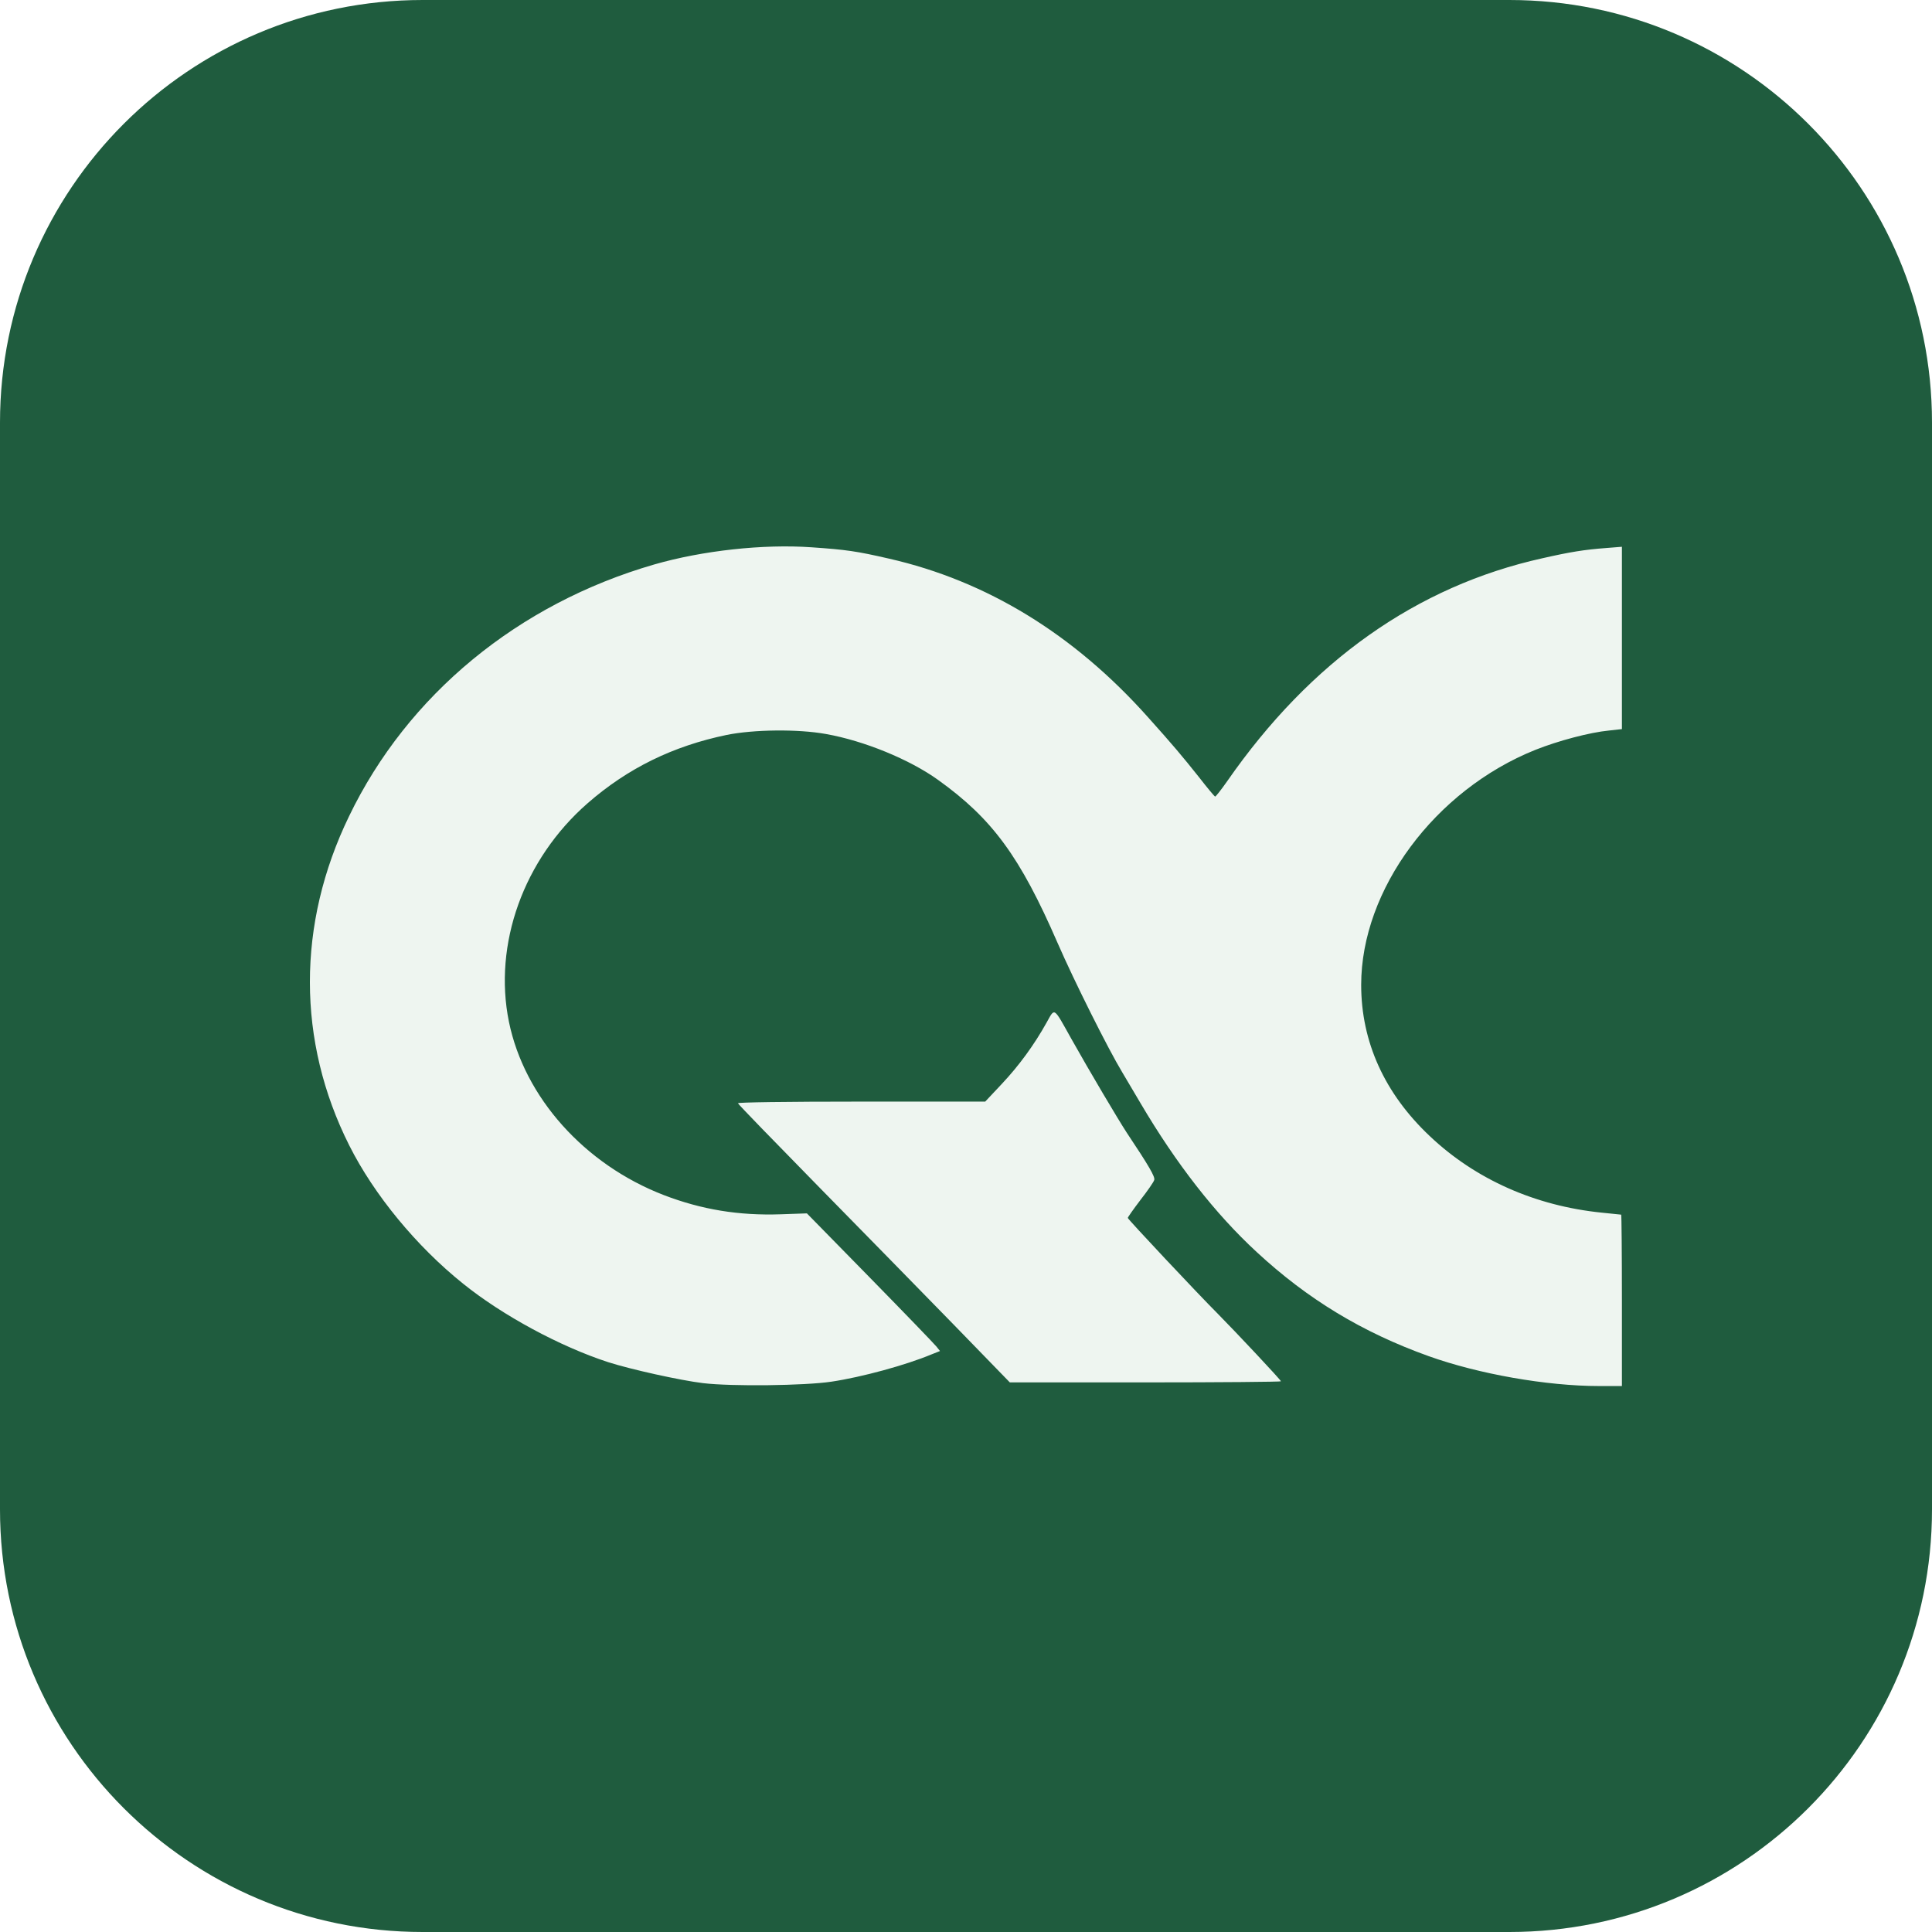
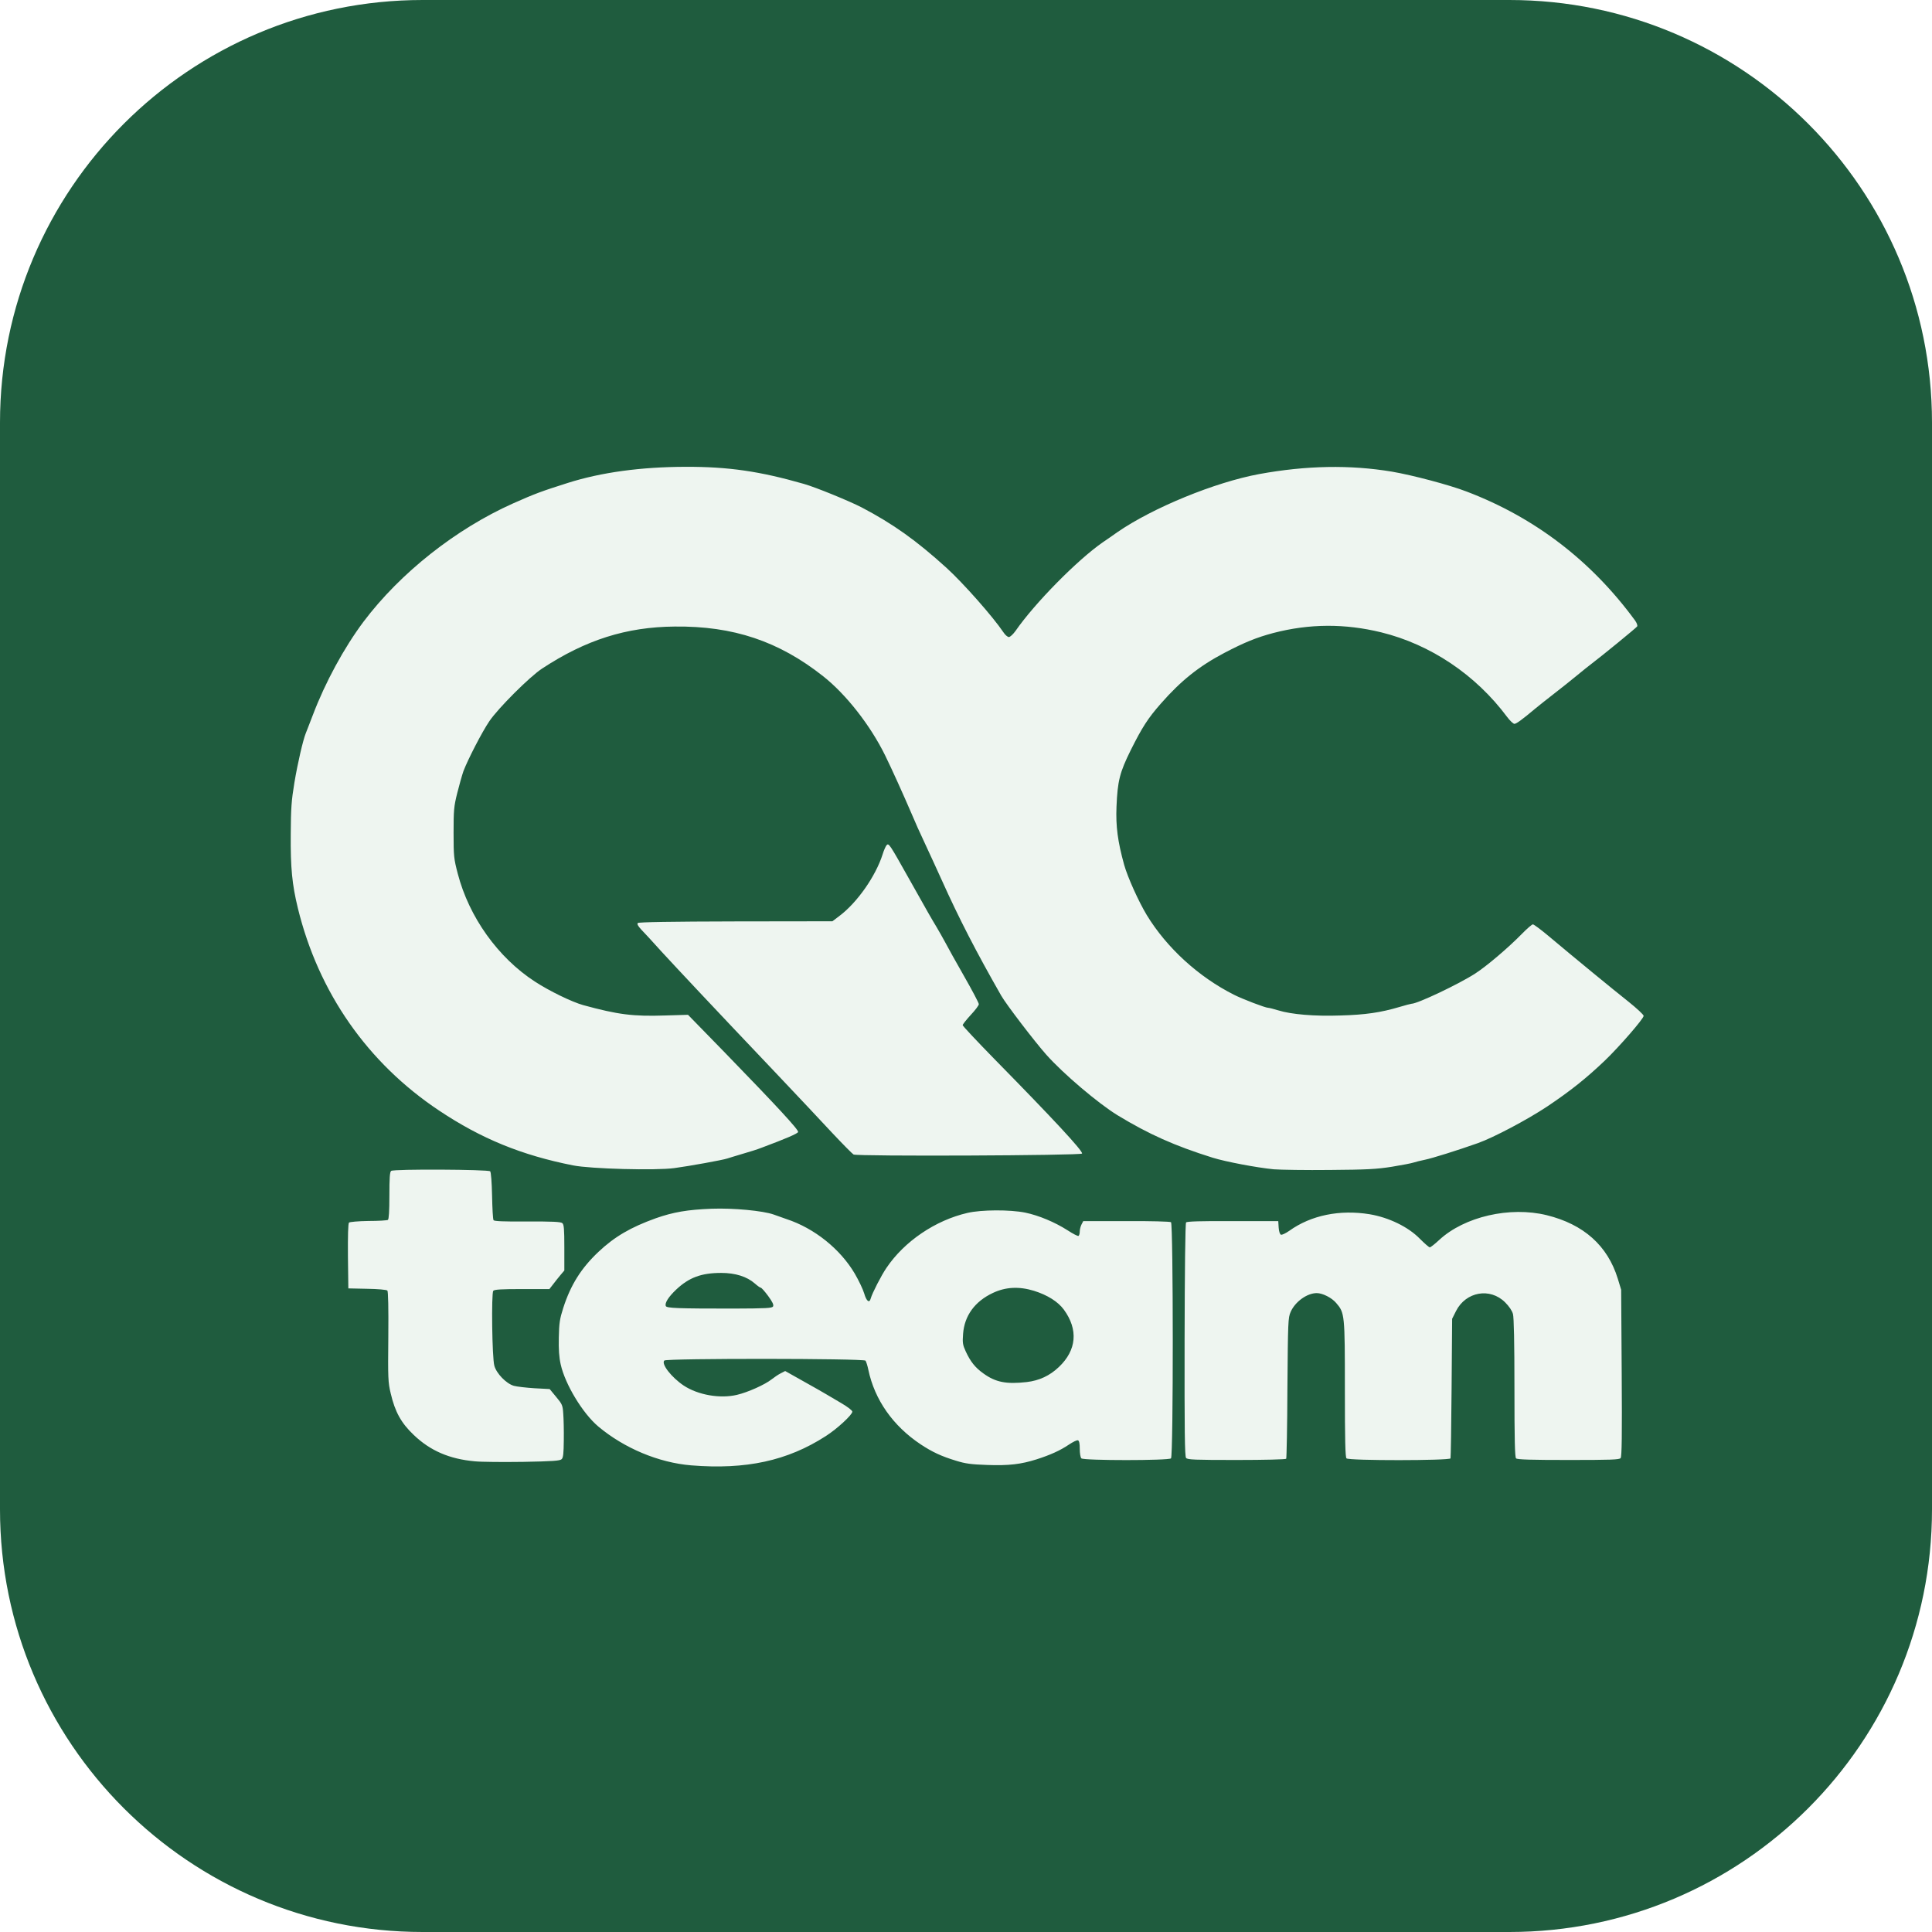
<svg xmlns="http://www.w3.org/2000/svg" viewBox="0 0 64 64">
  <rect width="64" height="64" rx="14" fill="#1F5C3E" />
-   <g transform="translate(10.24 18.07) scale(0.0604)">
-     <path fill="#EEF5F0" fill-rule="evenodd" d="M216.0 459.4C203.6 457.9 176.5 451.9 164.0 447.9C137.6 439.3 106.1 422.3 84.5 404.9C58.9 384.4 35.6 356.1 22.0 329.0C-6.7 271.9 -6.8 207.7 21.9 148.5C54.0 81.9 114.6 32.0 189.3 10.4C215.7 2.8 249.1 -0.9 275.7 1.0C294.5 2.3 300.2 3.1 318.0 7.2C371.6 19.4 419.4 48.6 460.0 94.1C473.8 109.5 478.6 115.2 488.0 127.0C492.5 132.8 496.5 137.6 496.9 137.7C497.2 137.8 500.2 134.0 503.5 129.3C549.2 63.5 607.4 22.3 676.4 7.0C691.8 3.5 699.4 2.3 711.2 1.4L720.0 0.7L720.0 50.7L720.0 100.7L712.8 101.5C702.5 102.5 685.3 107.0 672.5 112.1C617.4 134.2 577.0 188.7 577.0 241.0C577.0 272.2 589.8 300.5 614.6 323.9C639.6 347.6 672.4 362.2 708.9 365.9C714.6 366.5 719.4 367.0 719.6 367.0C719.8 367.0 720.0 388.1 720.0 414.0L720.0 461.0L707.5 461.0C678.7 461.0 641.4 454.4 614.0 444.6C577.5 431.5 547.7 413.4 519.8 387.6C496.9 366.5 475.5 339.0 456.0 305.9C452.0 299.1 447.5 291.5 446.0 289.0C438.3 276.3 419.6 238.9 410.5 218.0C389.9 170.6 374.7 149.9 345.0 128.6C329.3 117.3 304.3 107.1 283.5 103.4C268.1 100.6 243.8 100.9 229.0 103.9C199.6 110.0 174.8 122.1 152.7 141.4C117.6 172.1 100.9 218.7 109.6 261.3C118.1 302.7 151.0 339.5 194.6 356.3C215.2 364.2 235.6 367.6 258.7 366.8L273.0 366.3L307.6 401.6C326.6 421.0 343.0 438.0 344.1 439.4L346.0 441.8L341.2 443.7C327.3 449.5 303.2 456.1 286.5 458.6C271.9 460.8 231.8 461.3 216.0 459.4ZM353.4 427.2C336.4 409.8 303.0 375.6 279.0 351.2C255.1 326.8 235.3 306.5 235.2 305.9C235.0 305.4 260.7 305.0 302.8 305.0L370.8 305.0L380.0 295.2C389.3 285.3 397.6 274.0 404.5 261.6C409.1 253.4 408.1 252.8 418.0 270.5C428.1 288.5 443.7 314.8 448.4 322.0C460.6 340.3 464.1 346.3 463.5 348.0C463.2 349.1 459.8 354.0 455.9 359.0C452.1 364.0 449.0 368.4 449.0 368.8C449.0 369.5 487.6 410.6 498.5 421.5C508.0 431.1 533.0 457.7 533.0 458.4C533.0 458.7 499.5 459.0 458.6 459.0L384.3 459.0L353.4 427.2Z" />
+   <g transform="translate(4.83 2.58) scale(0.04458)">
+     <path fill="#EEF5F0" fill-rule="evenodd" d="M405.3 1031.0C381.0 1029.0 355.4 1018.2 336.2 1002.1C324.6 992.3 311.6 970.8 308.3 956.0C307.1 950.7 306.7 944.9 306.9 936.0C307.1 925.3 307.6 922.1 310.2 914.0C315.7 896.9 323.5 884.5 336.3 872.4C348.4 861.0 360.3 854.1 378.9 847.4C392.0 842.8 402.5 841.0 420.5 840.3C436.6 839.7 458.6 841.8 466.5 844.6C468.7 845.4 473.0 846.9 476.1 848.0C496.8 854.8 516.0 870.2 526.8 888.5C529.7 893.5 532.9 900.1 533.8 903.2C535.5 909.1 537.7 910.8 538.7 906.9C539.7 903.2 546.6 889.7 550.4 884.2C563.7 864.5 586.7 848.9 610.6 843.4C620.9 841.0 642.1 840.9 653.5 843.2C663.6 845.3 675.5 850.3 684.9 856.3C688.9 858.9 692.5 860.8 693.1 860.5C693.6 860.1 694.0 858.7 694.0 857.2C694.0 855.7 694.6 853.4 695.3 852.0L696.6 849.5L728.5 849.5C746.6 849.4 761.0 849.8 761.8 850.3C763.5 851.6 763.6 1024.0 761.8 1025.8C760.1 1027.5 696.9 1027.5 695.2 1025.8C694.5 1025.1 694.0 1022.0 694.0 1018.8C694.0 1014.8 693.6 1012.8 692.7 1012.4C691.9 1012.1 688.9 1013.6 685.9 1015.6C679.4 1020.0 672.0 1023.3 662.0 1026.5C650.4 1030.2 641.2 1031.3 625.1 1030.7C613.2 1030.3 609.0 1029.7 602.2 1027.6C591.3 1024.3 584.4 1021.1 575.8 1015.4C555.2 1001.7 541.6 982.3 536.9 960.0C536.3 957.0 535.3 953.9 534.8 953.2C533.4 951.5 387.0 951.4 385.3 953.1C382.8 955.6 390.6 965.6 399.7 971.7C410.3 978.7 426.7 981.6 439.3 978.6C447.4 976.7 460.1 971.0 465.0 967.1C466.9 965.6 470.0 963.5 471.8 962.6L475.1 960.9L488.8 968.6C496.3 972.8 503.9 977.1 505.5 978.1C507.1 979.0 512.2 982.0 516.7 984.7C521.5 987.5 525.0 990.2 525.0 991.1C525.0 993.4 513.7 1003.9 505.2 1009.3C476.8 1027.6 446.0 1034.3 405.3 1031.0ZM244.5 1028.0C225.6 1026.3 211.3 1020.1 199.1 1008.4C189.8 999.6 185.2 991.3 182.0 977.6C180.0 969.3 179.9 966.4 180.2 935.4C180.4 914.1 180.1 901.7 179.5 901.1C178.9 900.5 172.2 899.9 164.5 899.8L150.5 899.5L150.2 875.6C150.1 860.4 150.3 851.3 151.0 850.6C151.5 850.1 157.9 849.5 165.4 849.4C172.7 849.4 179.2 849.0 179.9 848.6C180.6 848.1 181.0 842.4 181.0 830.6C181.0 817.5 181.3 813.0 182.3 812.2C184.1 810.7 254.5 811.1 255.9 812.5C256.5 813.1 257.1 820.6 257.3 830.6C257.5 839.9 257.9 848.1 258.4 848.8C258.9 849.6 265.5 849.9 283.5 849.8C302.0 849.7 308.3 850.0 309.5 851.0C310.7 852.0 311.0 855.2 311.0 869.2L311.0 886.2L308.2 889.5C306.7 891.3 304.2 894.4 302.7 896.4L299.9 900.0L279.6 900.0C264.4 900.0 259.0 900.3 258.2 901.3C256.7 903.1 257.3 951.2 259.0 957.0C260.6 962.8 267.9 970.3 273.5 971.9C275.7 972.5 282.6 973.3 288.8 973.7L300.1 974.3L304.9 980.1C309.4 985.5 309.8 986.3 310.2 992.7C310.5 996.4 310.7 1005.2 310.6 1012.2C310.5 1022.1 310.2 1025.3 309.0 1026.4C307.8 1027.6 302.5 1028.0 280.5 1028.4C265.6 1028.6 249.4 1028.5 244.5 1028.0ZM773.0 1025.5C772.0 1024.3 771.8 1005.6 771.9 937.8C772.0 886.3 772.4 851.2 773.0 850.5C773.6 849.7 783.9 849.4 807.7 849.5L841.5 849.5L841.8 854.3C842.0 857.2 842.7 859.3 843.5 859.6C844.2 859.9 847.0 858.6 849.7 856.7C865.9 845.1 887.2 840.8 909.4 844.4C923.7 846.8 938.1 853.8 946.7 862.6C950.2 866.1 953.5 869.0 954.1 869.0C954.7 869.0 957.9 866.5 961.1 863.5C979.9 846.1 1013.7 838.4 1041.0 845.1C1068.5 851.9 1086.2 867.7 1093.8 892.3L1096.3 900.5L1096.7 962.3C1097.0 1008.8 1096.8 1024.5 1095.9 1025.6C1095.0 1026.8 1088.4 1027.0 1057.1 1027.0C1029.1 1027.0 1019.1 1026.7 1018.2 1025.8C1017.3 1024.9 1017.0 1011.9 1017.0 973.5C1017.0 939.3 1016.6 921.2 1015.9 918.5C1015.2 916.0 1013.0 912.8 1010.1 909.9C998.9 898.7 980.9 901.9 973.6 916.3L970.7 922.1L970.3 973.3C970.1 1001.5 969.7 1025.1 969.5 1025.8C968.9 1027.5 894.0 1027.6 892.2 1025.8C891.3 1024.9 891.0 1012.1 891.0 974.5C891.0 918.7 890.9 917.7 884.5 910.3C881.2 906.4 874.4 903.0 870.1 903.0C862.9 903.0 854.0 909.4 850.7 917.0C848.8 921.3 848.7 924.0 848.3 973.3C848.2 1001.9 847.7 1025.6 847.4 1026.1C847.1 1026.6 831.1 1027.0 810.6 1027.0C779.4 1027.0 774.1 1026.8 773.0 1025.5ZM654.6 969.1C663.9 968.0 671.7 964.4 678.5 957.9C691.7 945.4 693.0 930.1 682.2 915.3C677.8 909.3 669.9 904.4 660.0 901.3C648.9 897.9 638.9 898.4 629.4 902.9C616.0 909.2 608.3 919.8 607.3 933.3C606.8 939.9 607.0 941.4 609.3 946.4C612.8 953.9 616.2 958.3 622.4 962.7C631.5 969.3 639.5 970.8 654.6 969.1ZM466.1 912.9C466.7 911.7 465.7 909.6 462.5 905.2C460.0 901.8 457.5 899.0 457.0 899.0C456.5 899.0 454.5 897.6 452.6 895.9C446.7 890.7 438.0 888.0 427.6 888.0C412.8 888.0 403.7 891.4 394.2 900.3C388.4 905.8 385.5 910.3 386.4 912.6C387.0 914.2 395.1 914.5 436.3 914.5C461.4 914.4 465.3 914.2 466.1 912.9ZM838.1 811.0C825.1 809.7 802.5 805.4 792.8 802.4C764.4 793.5 745.4 785.0 722.0 770.8C707.7 762.0 681.8 740.1 669.1 725.8C660.8 716.5 639.2 688.3 635.6 681.9C617.2 649.7 604.3 624.7 591.4 596.0C587.8 588.0 582.2 575.9 579.0 569.0C575.7 562.1 571.1 551.8 568.7 546.0C563.2 533.2 554.1 513.0 549.4 503.5C538.4 481.1 520.4 458.1 503.3 444.6C470.4 418.6 436.5 407.2 393.0 407.7C357.1 408.0 326.9 417.6 294.5 438.9C285.3 444.9 261.8 468.4 255.3 478.0C249.8 486.1 239.3 506.5 236.0 515.2C235.0 518.1 232.9 525.5 231.4 531.5C228.9 541.5 228.7 544.3 228.7 561.0C228.7 578.4 228.9 580.2 231.8 591.3C240.2 623.6 261.7 653.7 289.1 671.5C300.0 678.6 316.5 686.6 325.0 689.0C351.0 696.1 362.0 697.5 386.0 696.7L402.9 696.2L430.3 724.3C469.4 764.6 485.3 781.8 484.7 783.3C484.3 784.5 475.7 788.2 457.5 795.0C454.8 796.1 448.4 798.1 443.5 799.5C438.6 801.0 433.4 802.5 432.0 803.0C428.8 804.1 404.0 808.6 392.8 810.1C379.1 812.0 330.4 810.7 317.5 808.1C279.1 800.5 249.2 788.2 218.0 767.4C164.8 732.0 128.3 679.6 113.0 617.0C108.7 599.3 107.5 587.1 107.7 562.0C107.8 542.9 108.2 537.1 110.4 523.8C112.9 508.9 116.8 492.1 118.9 486.9C119.4 485.6 121.8 479.6 124.1 473.5C133.4 449.0 147.3 423.5 161.7 404.2C189.1 367.8 230.4 335.2 272.9 316.2C289.3 308.9 294.0 307.2 313.5 301.0C338.4 293.1 367.8 289.1 401.0 289.0C432.9 288.9 456.2 292.3 489.0 301.7C497.8 304.2 522.7 314.4 532.0 319.2C555.4 331.5 572.5 343.7 595.0 364.1C607.5 375.5 629.5 400.4 637.3 412.0C638.5 413.9 640.4 415.5 641.3 415.5C642.3 415.5 644.5 413.4 646.3 410.9C660.5 390.4 692.1 358.3 711.1 345.1C714.0 343.1 718.9 339.8 721.9 337.6C748.3 319.4 794.4 300.5 827.3 294.4C862.3 288.0 894.8 287.4 926.0 292.6C941.2 295.2 968.5 302.4 981.5 307.4C1032.2 326.7 1074.2 358.9 1106.7 403.3C1107.9 405.0 1108.6 406.9 1108.2 407.6C1107.6 408.6 1081.8 429.7 1074.1 435.5C1072.7 436.5 1067.9 440.4 1063.5 444.0C1059.1 447.6 1051.4 453.8 1046.3 457.7C1041.3 461.6 1035.2 466.4 1032.8 468.4C1022.8 476.8 1018.4 480.0 1017.0 480.0C1016.1 480.0 1013.6 477.6 1011.5 474.8C988.2 443.5 954.6 421.0 918.0 412.0C890.9 405.4 864.7 405.5 837.8 412.5C825.4 415.8 816.5 419.4 801.4 427.3C782.6 437.2 769.2 447.9 754.3 464.9C744.6 475.9 740.3 482.7 731.9 499.5C723.7 516.1 722.1 522.3 721.3 541.5C720.7 556.2 722.2 567.4 727.0 584.8C729.6 594.0 737.7 612.0 743.8 622.1C758.6 646.4 782.2 668.0 808.6 681.3C814.9 684.5 831.9 691.0 834.0 691.0C834.8 691.0 838.2 691.9 841.5 692.9C851.2 695.9 868.3 697.4 887.9 696.7C906.2 696.2 917.7 694.5 931.5 690.4C935.9 689.1 940.0 688.0 940.5 688.0C944.9 688.0 975.7 673.4 987.9 665.5C996.4 660.0 1012.3 646.5 1022.5 636.1C1026.3 632.2 1030.0 629.0 1030.7 629.0C1031.4 629.0 1036.4 632.7 1041.8 637.2C1061.4 653.7 1090.8 677.8 1101.8 686.5C1107.9 691.4 1113.0 696.1 1113.0 697.0C1113.0 699.1 1095.1 719.7 1084.4 730.0C1070.5 743.3 1058.7 752.7 1041.4 764.3C1026.5 774.2 1001.7 787.3 990.0 791.5C974.8 796.9 955.6 802.9 950.5 803.9C947.2 804.6 943.4 805.5 942.0 806.0C940.6 806.5 933.4 807.9 926.0 809.1C914.7 810.9 907.2 811.3 880.0 811.5C862.1 811.7 843.3 811.4 838.1 811.0ZM525.9 800.0C525.0 799.5 517.8 792.2 509.9 783.8C502.1 775.4 483.5 755.6 468.6 739.9C419.1 687.8 394.6 661.6 383.0 649.0C376.8 642.1 370.1 634.8 368.1 632.8C365.7 630.2 364.9 628.7 365.6 628.0C366.3 627.3 390.4 626.9 438.4 626.8L510.2 626.7L515.2 622.9C528.5 613.0 542.3 593.3 547.5 577.0C548.4 574.0 549.8 570.9 550.5 570.1C552.1 568.5 552.7 569.4 566.5 594.0C582.1 621.8 583.5 624.2 587.3 630.5C589.3 633.8 592.3 639.2 594.1 642.5C595.8 645.8 602.1 657.1 608.1 667.6C614.1 678.1 619.0 687.4 619.0 688.3C619.0 689.2 616.3 692.8 613.0 696.3C609.7 699.9 607.0 703.3 607.0 703.9C607.0 704.5 617.7 715.9 630.8 729.3C674.6 773.9 696.4 797.4 695.7 799.3C695.2 800.8 528.4 801.5 525.9 800.0Z" />
  </g>
</svg>
